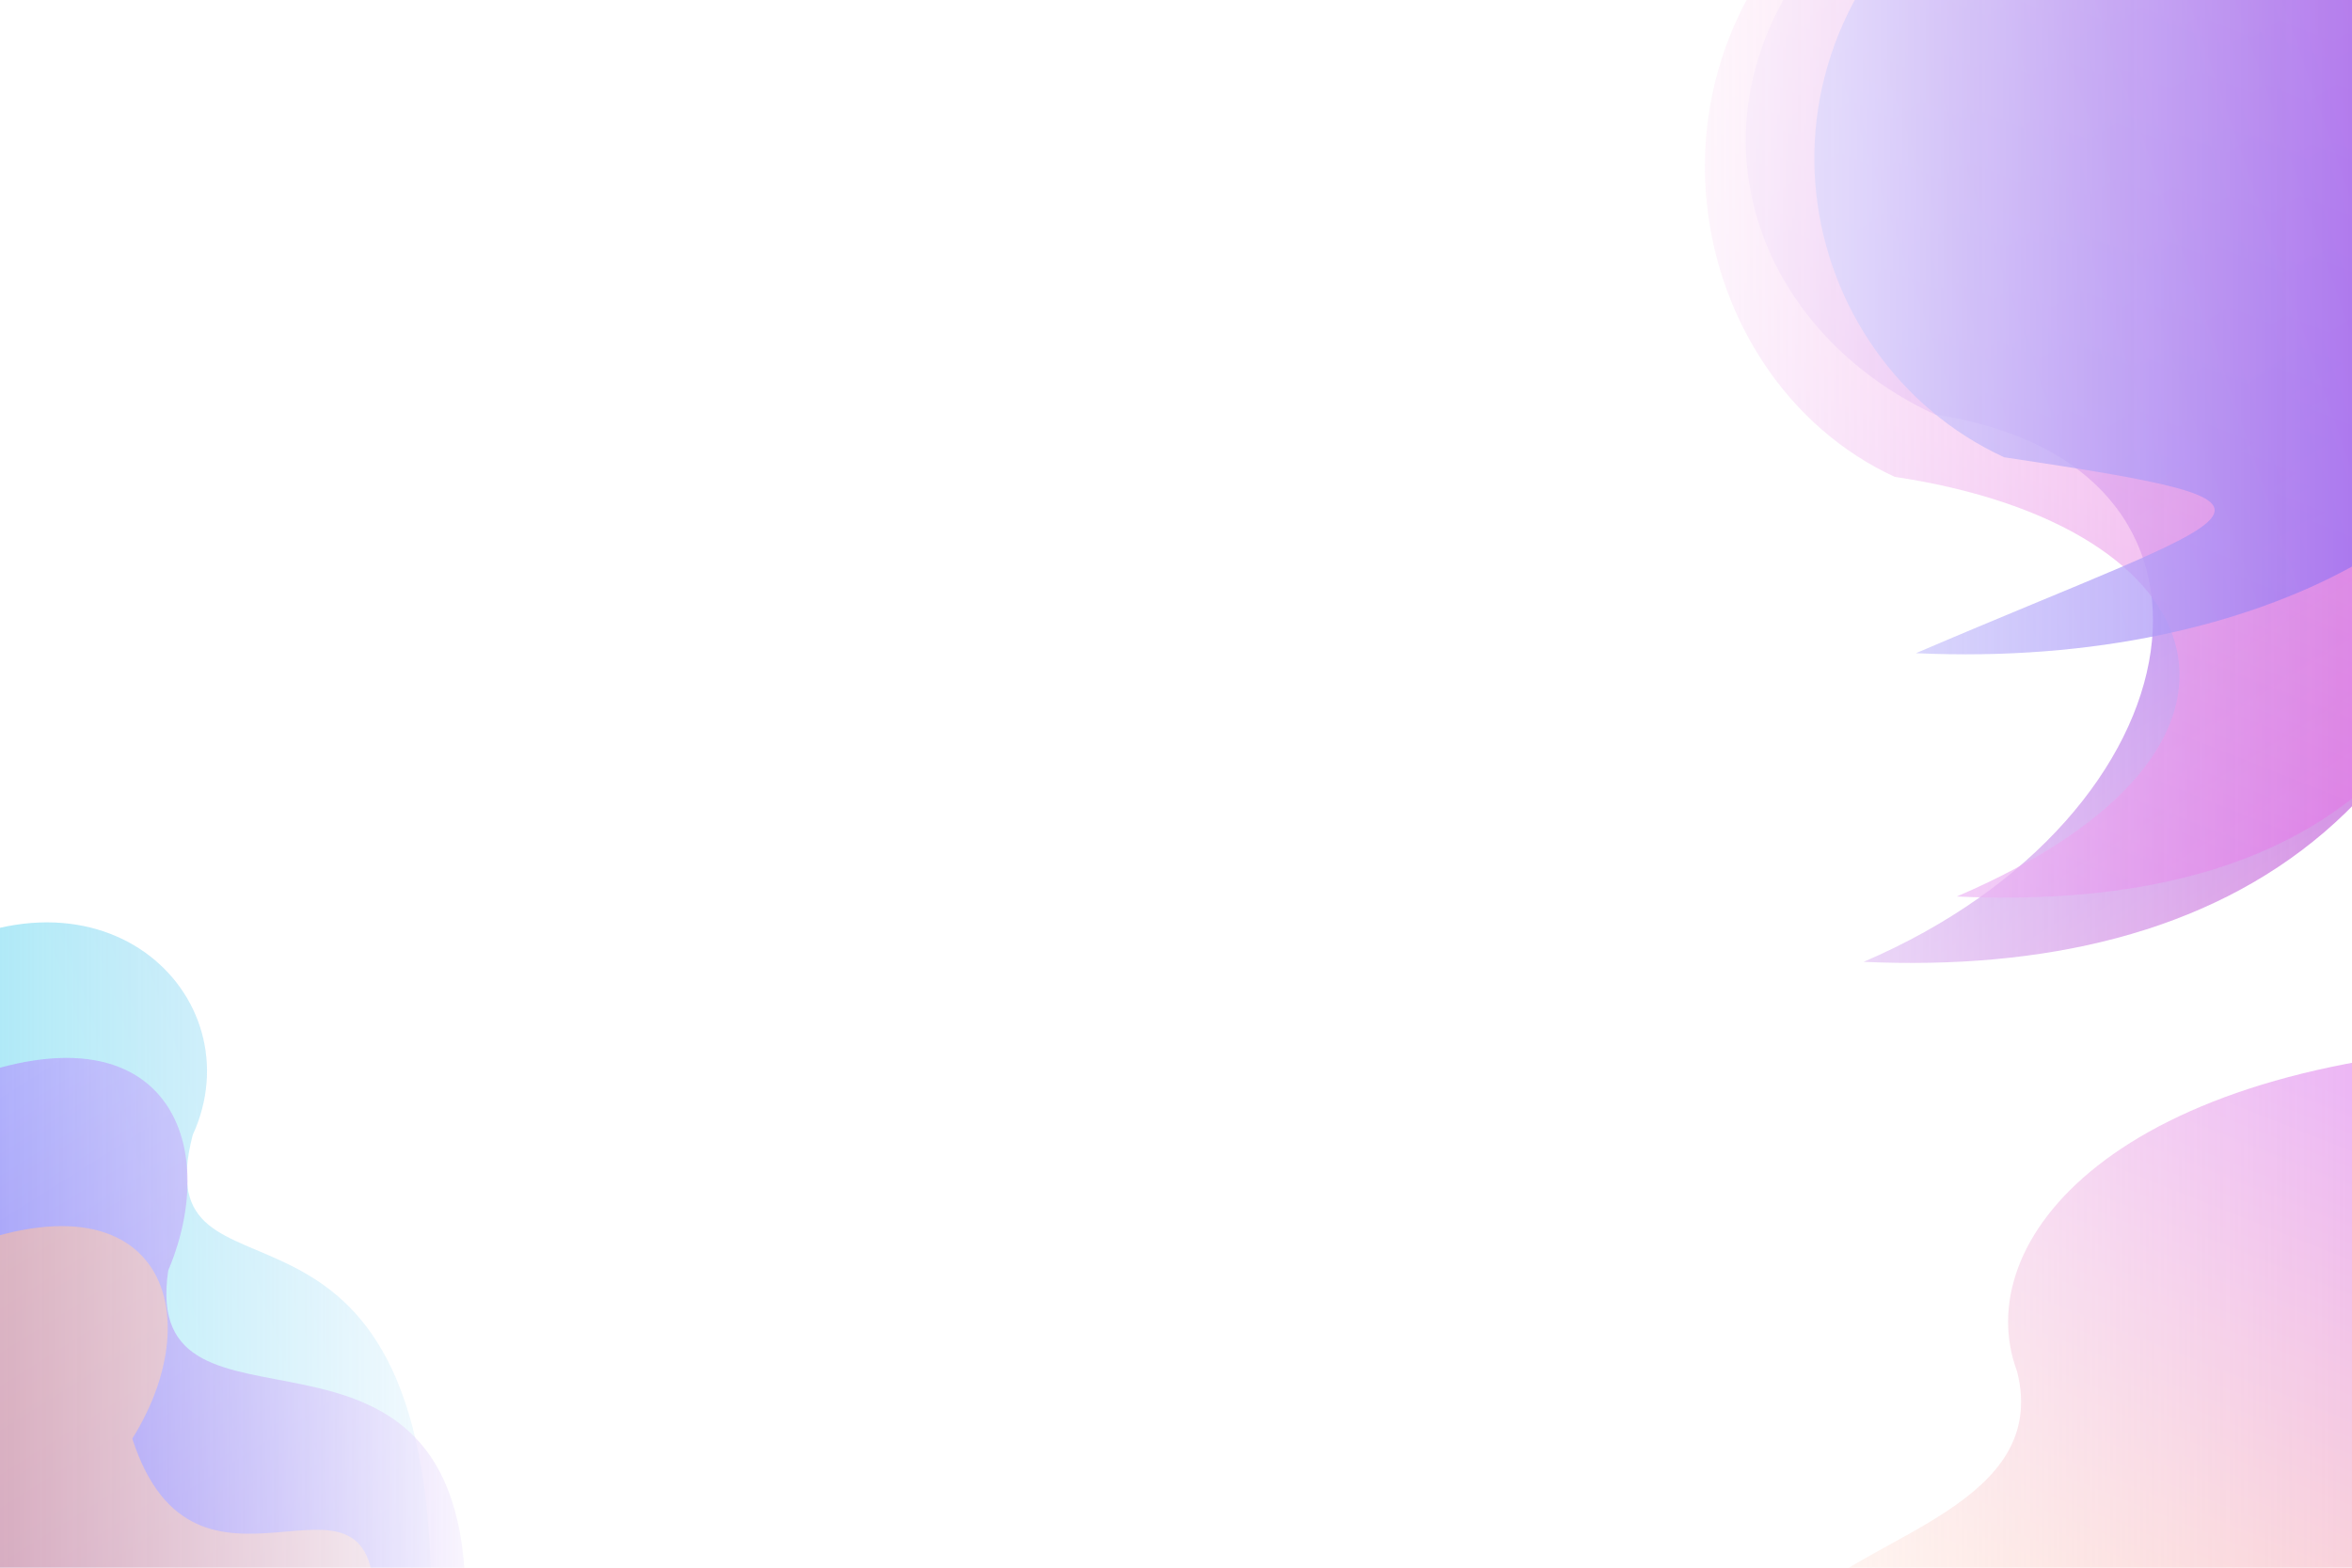
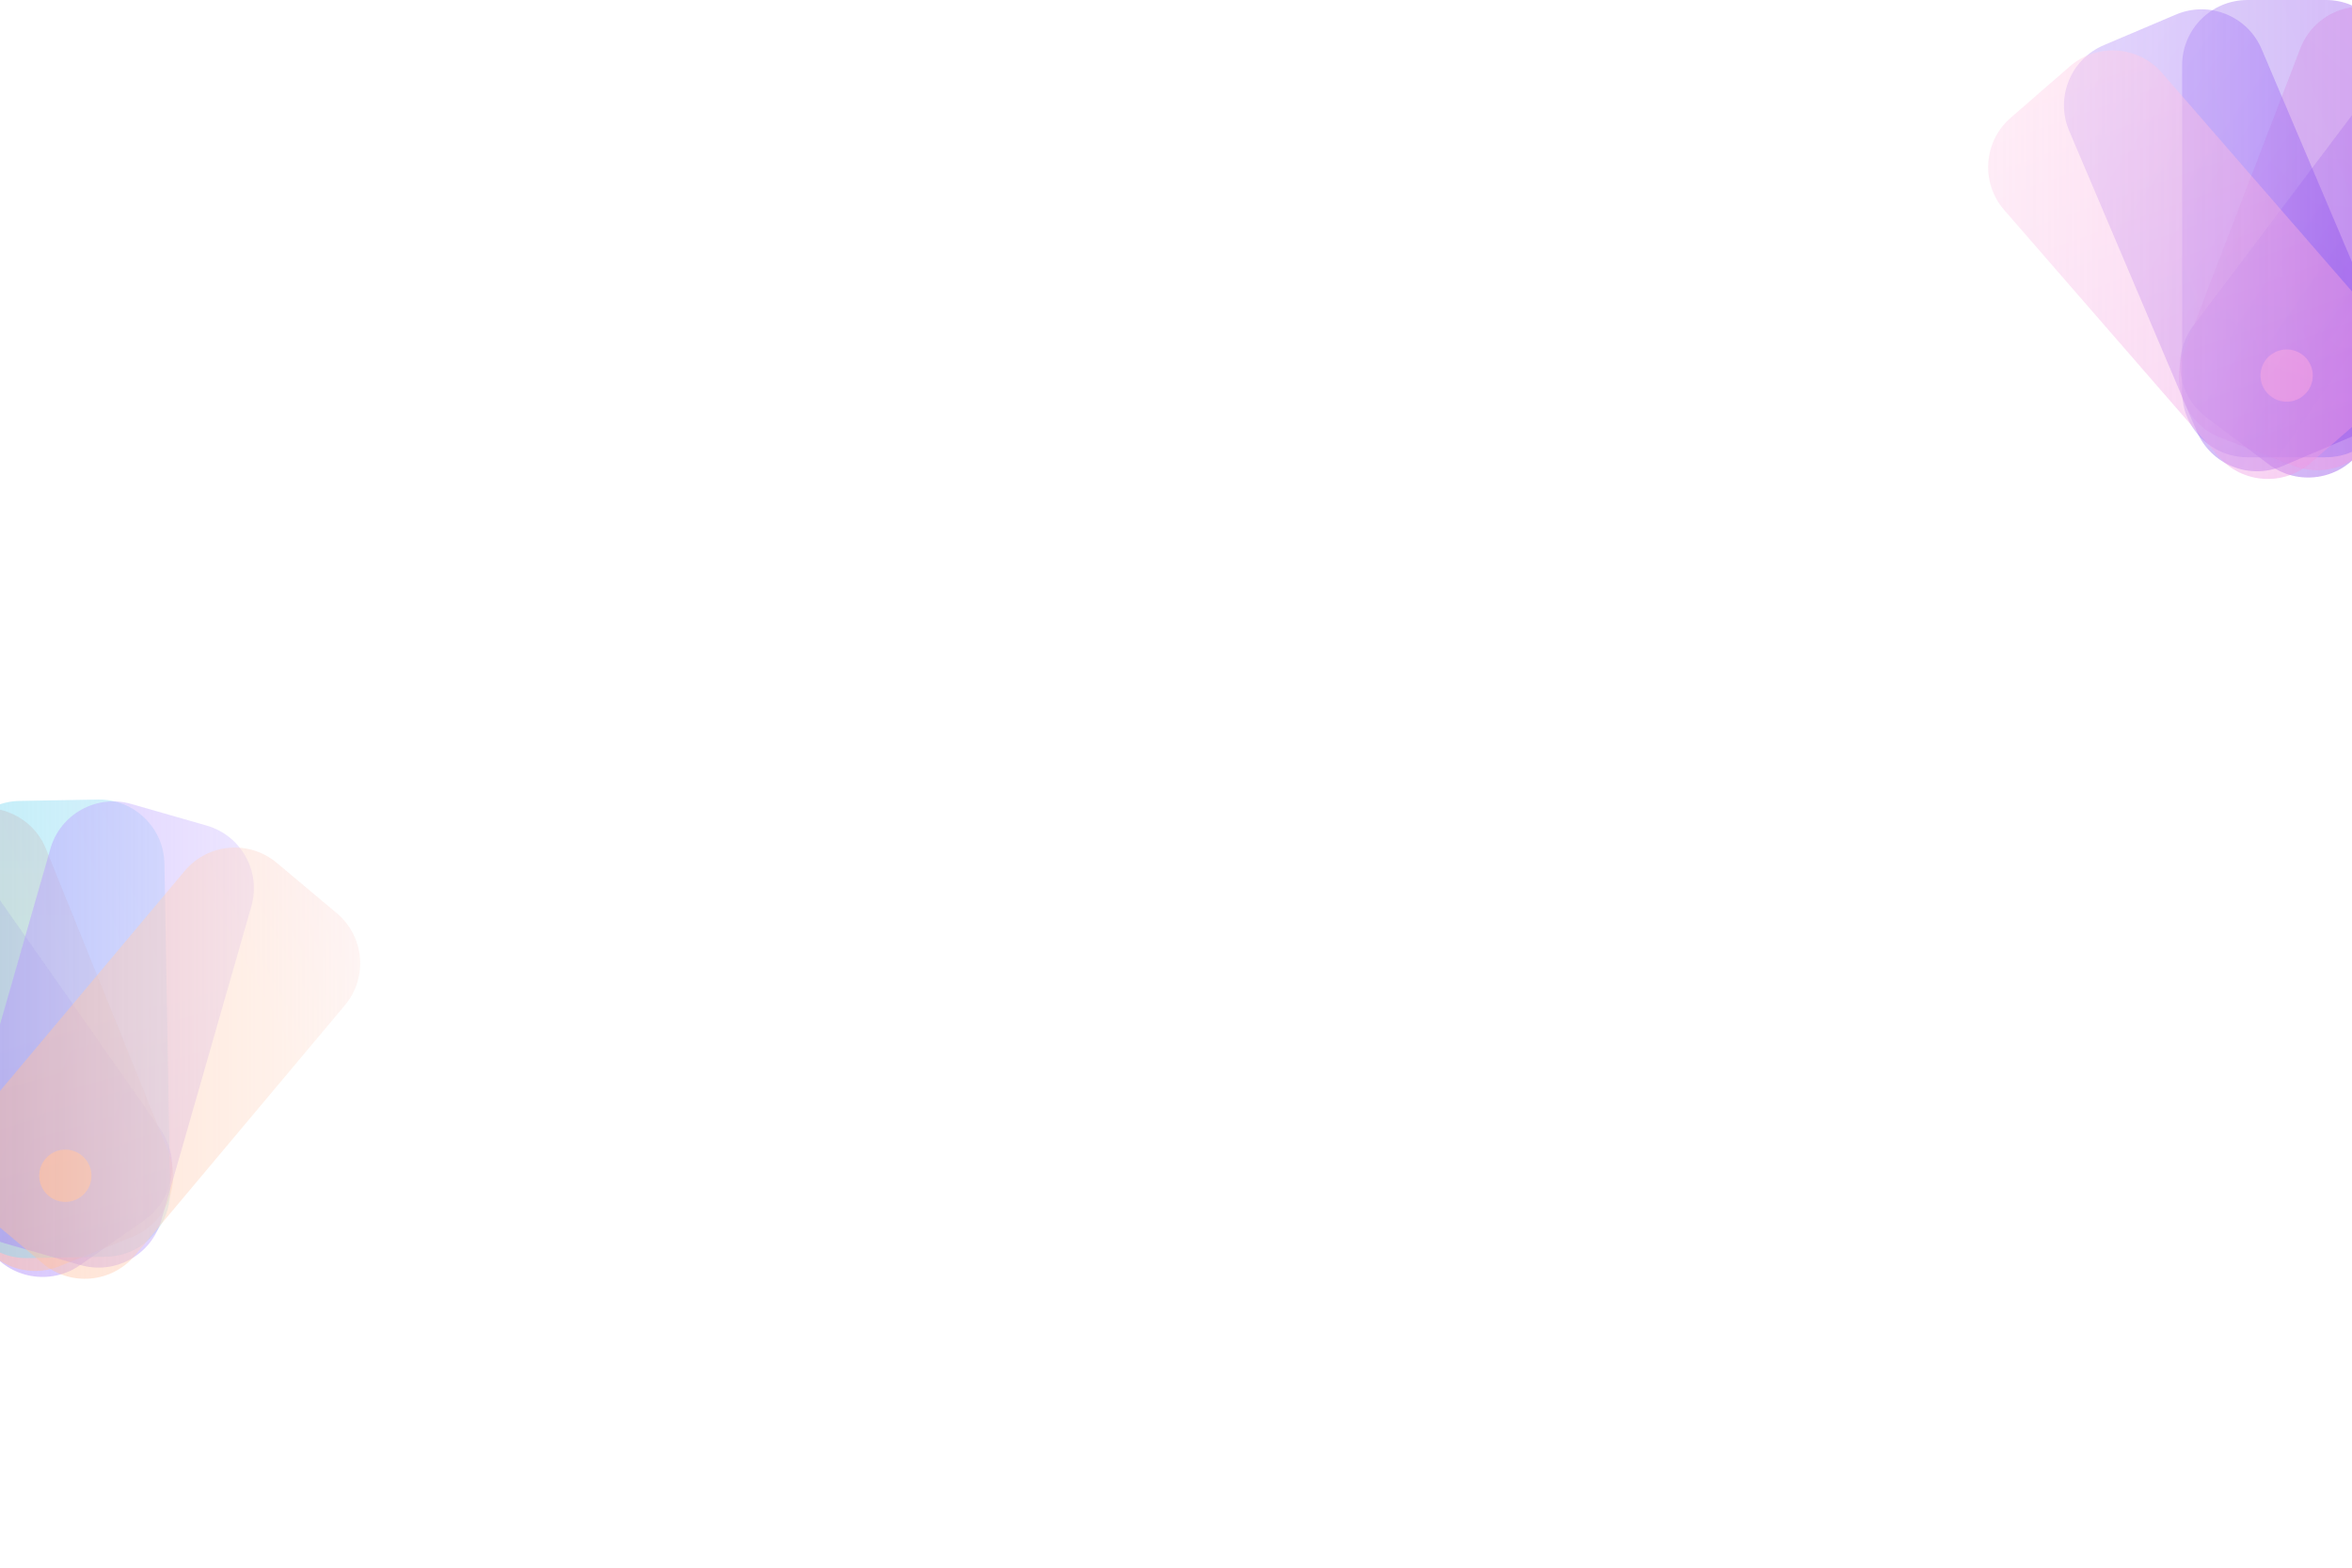
- <svg xmlns="http://www.w3.org/2000/svg" viewBox="0 0 1440 960" preserveAspectRatio="none" fill="none">
+ <svg xmlns="http://www.w3.org/2000/svg" viewBox="0 0 1440 960" preserveAspectRatio="xMidYMin meet" fill="none">
  <defs>
    <linearGradient id="violet" x1="1000" y1="0" x2="1440" y2="700" gradientUnits="userSpaceOnUse">
      <stop stop-color="#B193FF" />
      <stop offset=".5" stop-color="#8A4BED" />
      <stop offset="1" stop-color="#EF83D0" />
    </linearGradient>
    <linearGradient id="pink" x1="1440" y1="0" x2="1060" y2="960" gradientUnits="userSpaceOnUse">
      <stop stop-color="#FFB4DB" />
      <stop offset=".6" stop-color="#D766E9" />
      <stop offset="1" stop-color="#FFBC98" />
    </linearGradient>
    <linearGradient id="blue" x1="0" y1="500" x2="1440" y2="0" gradientUnits="userSpaceOnUse">
      <stop stop-color="#82DCF2" />
      <stop offset=".45" stop-color="#638CFF" />
      <stop offset="1" stop-color="#A36DEF" />
    </linearGradient>
    <linearGradient id="edges">
      <stop stop-color="white" />
      <stop offset=".22" stop-color="black" />
      <stop offset=".68" stop-color="black" />
      <stop offset="1" stop-color="white" />
    </linearGradient>
    <mask id="reading-space">
      <path fill="url(#edges)" d="M0 0H1440V960H0Z" />
    </mask>
  </defs>
  <g mask="url(#reading-space)">
-     <path d="M1165 -80 C1015 30 1055 194 1185 254 C1385 284 1351 499 1141 589 C1361 599 1540 499 1540 194 L1540 -80Z" fill="url(#violet)" opacity=".73" />
-     <path d="M1140 -80 C990 30 1030 232 1160 292 C1360 322 1408 459 1198 549 C1418 559 1540 459 1540 232 L1540 -80Z" fill="url(#pink)" opacity=".69" />
-     <path d="M1207 -80 C1057 30 1097 220 1227 280 C1427 310 1383 310 1173 400 C1393 410 1540 310 1540 220 L1540 -80Z" fill="url(#blue)" opacity=".75" />
-     <path d="M-60 595 C60 515 157 610 118 695 C87 815 264 695 264 980 L-60 980Z" fill="url(#blue)" opacity=".64" />
-     <path d="M-60 678 C95 598 139 693 103 778 C85 898 285 778 285 980 L-60 980Z" fill="url(#violet)" opacity=".63" />
-     <path d="M-60 781 C91 701 134 796 81 881 C120 1001 229 881 229 980 L-60 980Z" fill="url(#pink)" opacity=".57" />
-     <path d="M1540 640 C1295 650 1205 760 1235 840 C1255 920 1145 940 1105 980 H1540Z" fill="url(#pink)" opacity=".48" />
+     <rect x="1336" y="0" width="128" height="280" rx="40" transform="rotate(37 1400 230)" fill="url(#violet)" opacity=".46" />
+     <rect x="1336" y="0" width="128" height="280" rx="40" transform="rotate(21 1400 230)" fill="url(#pink)" opacity=".46" />
+     <rect x="1336" y="0" width="128" height="280" rx="40" transform="rotate(0 1400 230)" fill="url(#blue)" opacity=".46" />
+     <rect x="1336" y="0" width="128" height="280" rx="40" transform="rotate(-23 1400 230)" fill="url(#violet)" opacity=".46" />
+     <rect x="1336" y="0" width="128" height="280" rx="40" transform="rotate(-41 1400 230)" fill="url(#pink)" opacity=".46" />
+     <circle cx="1400" cy="230" r="16" fill="url(#pink)" opacity=".65" />
+     <rect x="-24" y="490" width="128" height="280" rx="40" transform="rotate(-35 40 720)" fill="url(#violet)" opacity=".46" />
+     <rect x="-24" y="490" width="128" height="280" rx="40" transform="rotate(-22 40 720)" fill="url(#pink)" opacity=".46" />
+     <rect x="-24" y="490" width="128" height="280" rx="40" transform="rotate(-1 40 720)" fill="url(#blue)" opacity=".46" />
+     <rect x="-24" y="490" width="128" height="280" rx="40" transform="rotate(16 40 720)" fill="url(#violet)" opacity=".46" />
+     <rect x="-24" y="490" width="128" height="280" rx="40" transform="rotate(40 40 720)" fill="url(#pink)" opacity=".46" />
+     <circle cx="40" cy="720" r="16" fill="url(#pink)" opacity=".65" />
  </g>
</svg>
